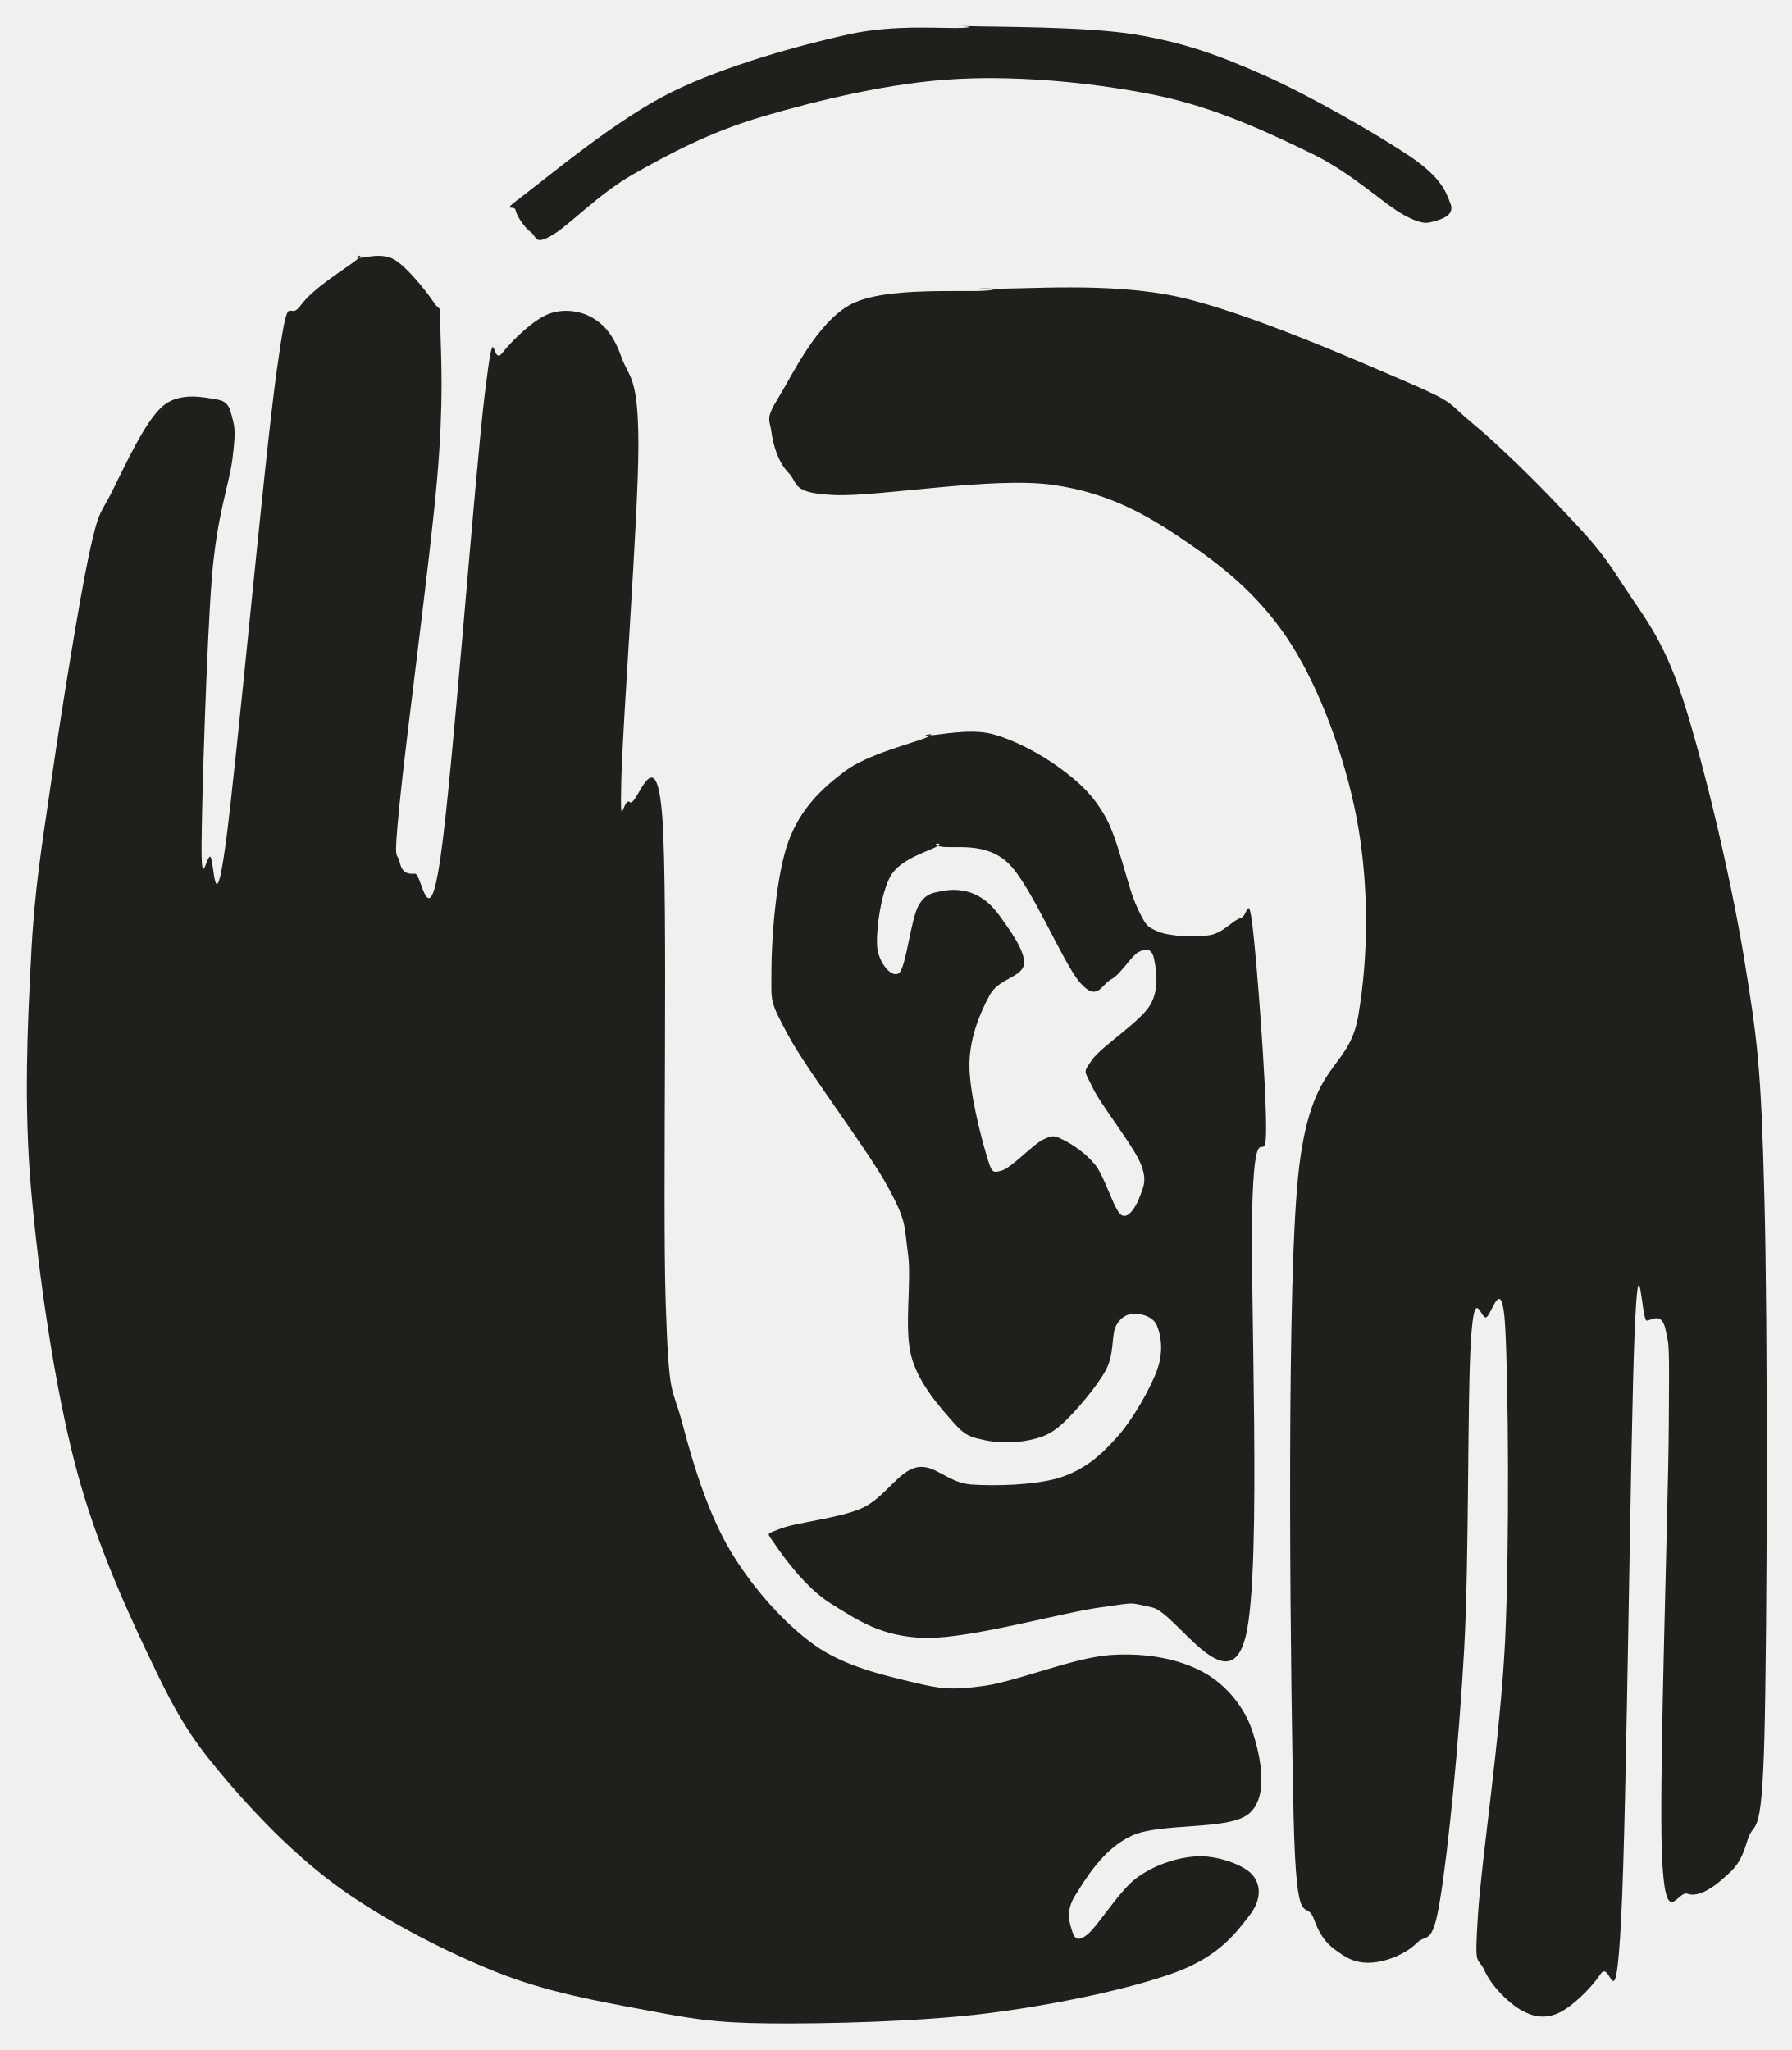
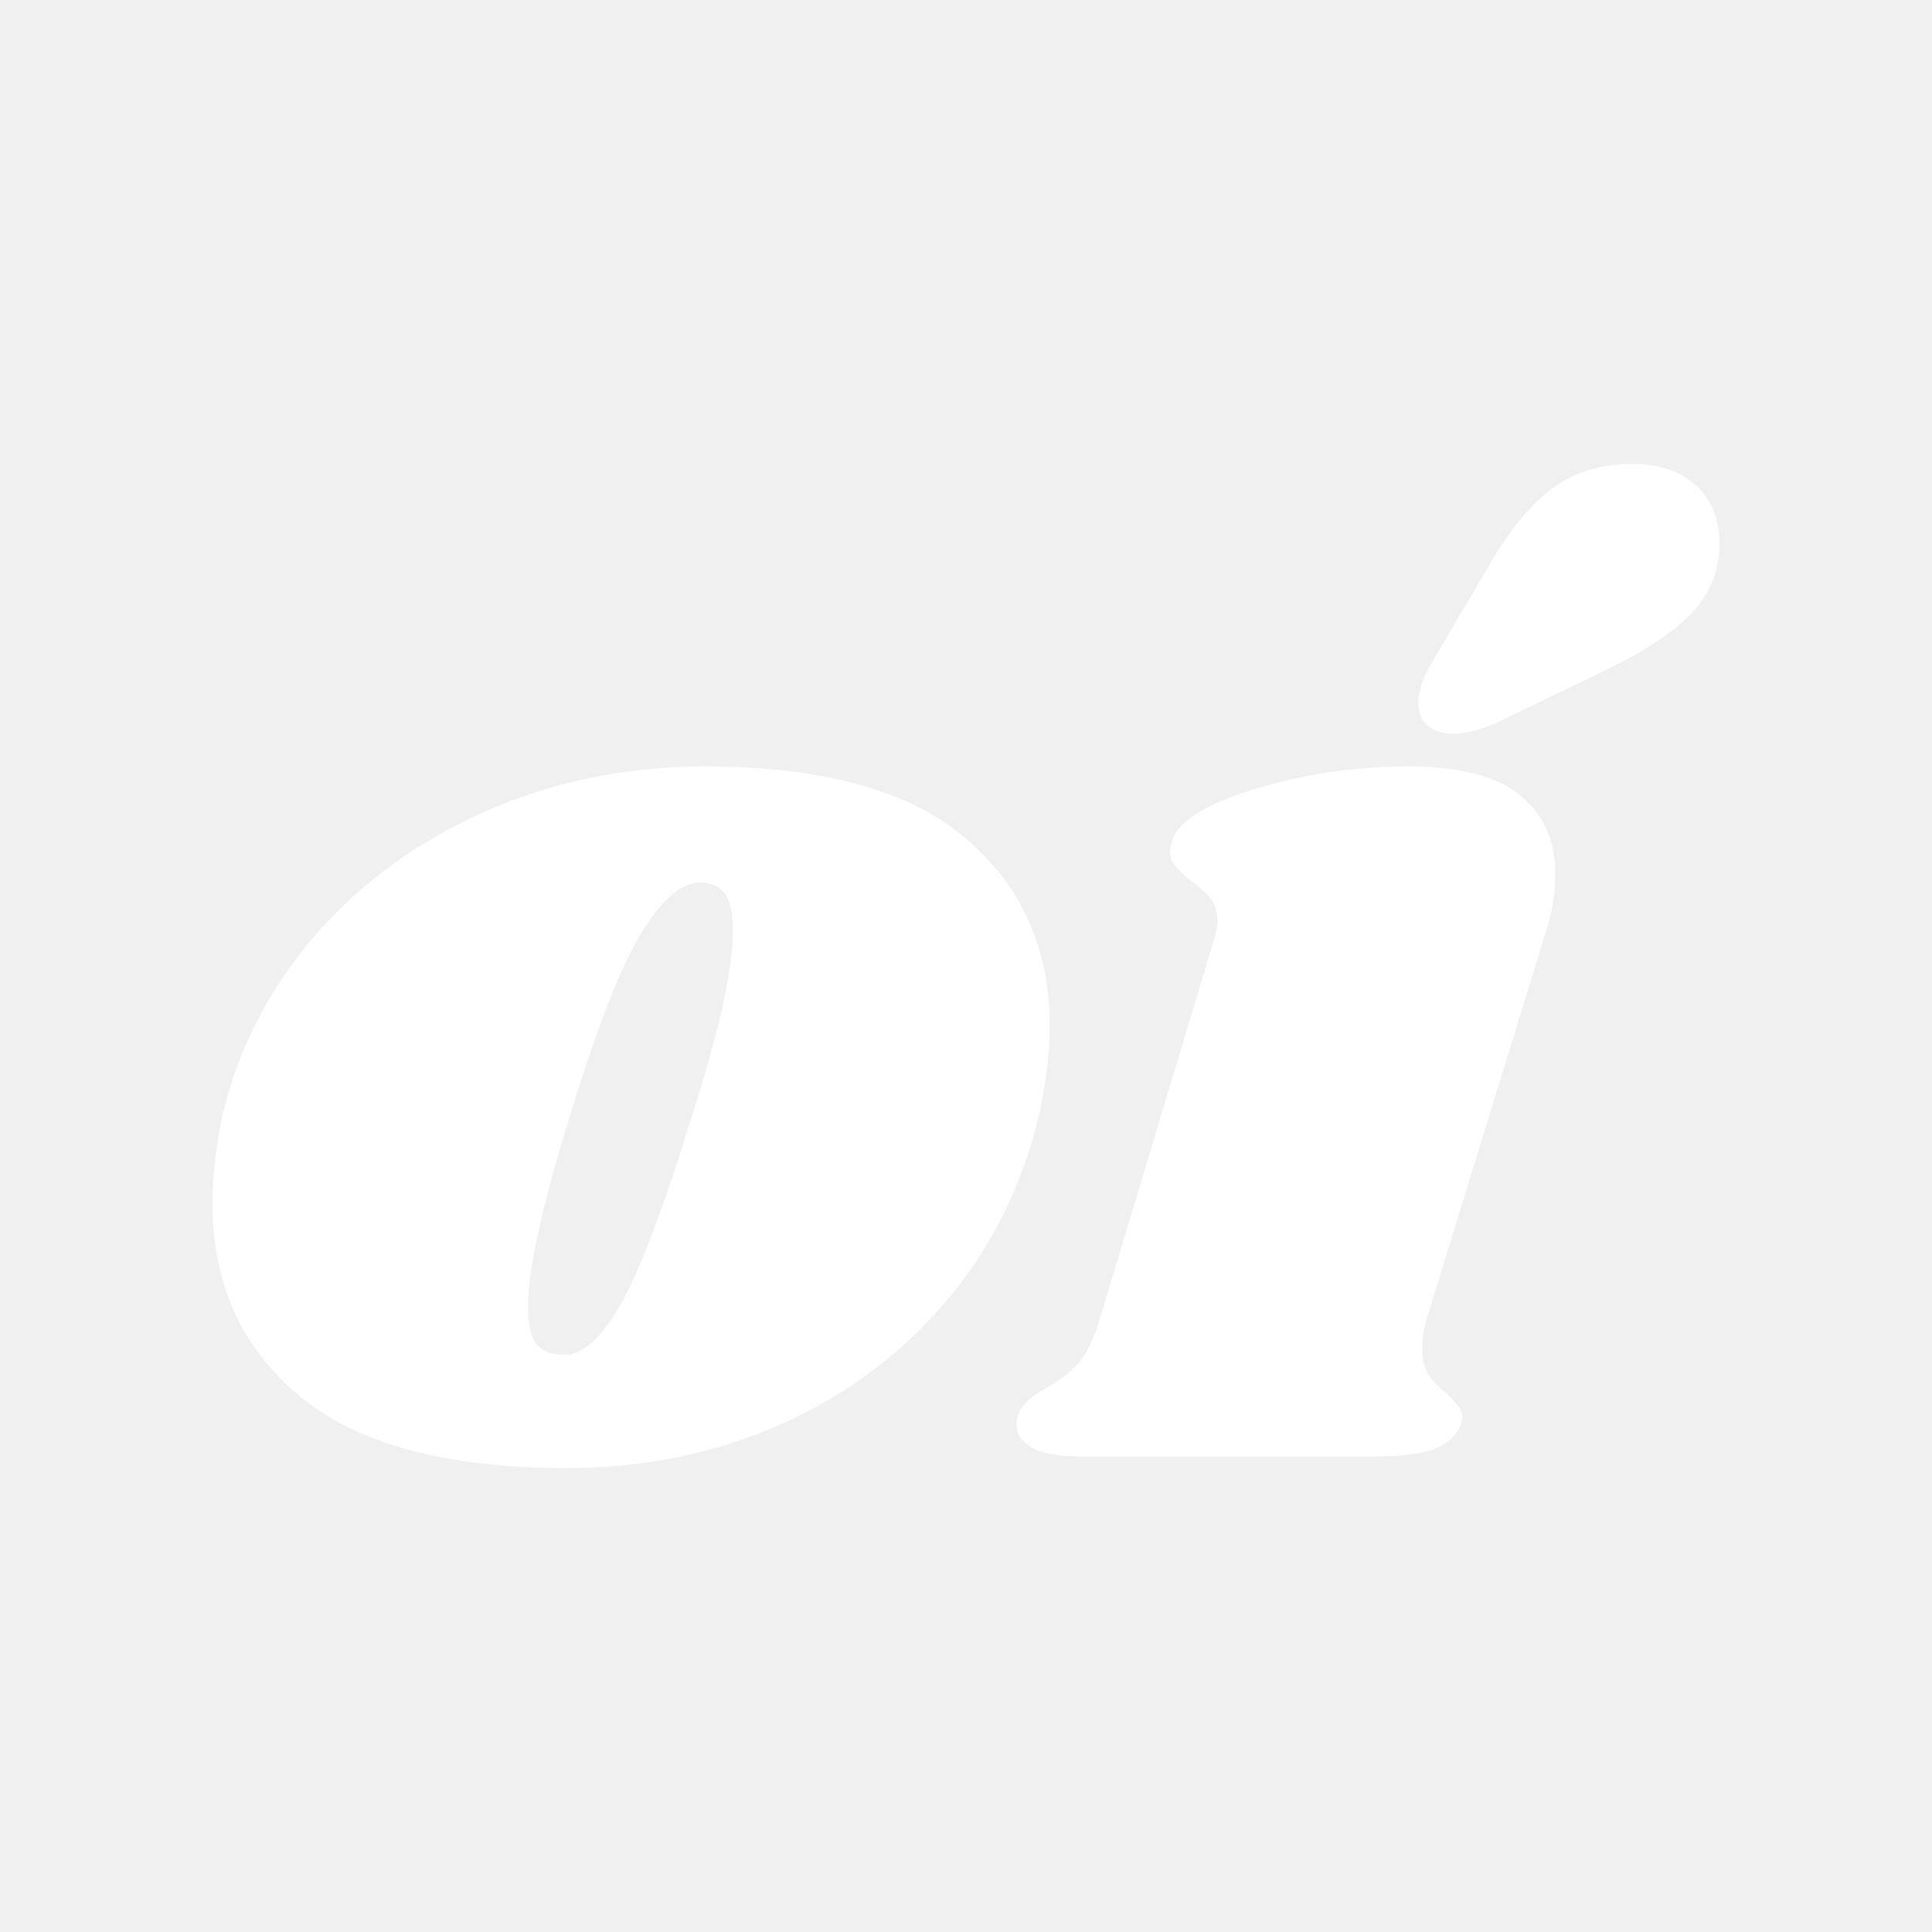
- <svg xmlns="http://www.w3.org/2000/svg" viewBox="21.21 15.02 75.55 86.46" width="75.55" height="86.46">
-   <path d="M61.94 16.12C63.14 16.16 66.97 16.13 69.06 16.47C71.16 16.82 72.59 17.34 74.53 18.2C76.47 19.06 79.41 20.76 80.72 21.65C82.03 22.55 82.19 23.15 82.37 23.6C82.55 24.04 82.12 24.23 81.8 24.32C81.47 24.4 81.31 24.57 80.43 24.1C79.56 23.63 78.27 22.35 76.55 21.51C74.82 20.67 72.57 19.59 70.07 19.06C67.58 18.54 64.36 18.2 61.58 18.35C58.8 18.49 55.66 19.26 53.38 19.93C51.1 20.6 49.4 21.53 47.91 22.37C46.43 23.21 45.18 24.56 44.46 24.96C43.74 25.37 43.85 25 43.6 24.82C43.35 24.64 43 24.15 42.95 23.88C42.9 23.62 42.22 24.06 43.31 23.24C44.4 22.41 47.22 20.05 49.5 18.92C51.77 17.79 54.92 16.93 56.98 16.47C59.04 16.02 61.04 16.25 61.87 16.19C62.7 16.13 60.74 16.07 61.94 16.12ZM36.33 25.9C36.59 25.9 37.31 25.66 37.84 25.97C38.37 26.28 39.17 27.28 39.5 27.77C39.82 28.26 39.76 27.67 39.78 28.92C39.81 30.17 39.93 31.92 39.64 35.25C39.35 38.59 38.32 46.24 38.06 48.92C37.79 51.61 37.95 50.88 38.06 51.37C38.17 51.86 38.42 51.89 38.71 51.87C38.99 51.85 39.29 54.59 39.78 51.22C40.28 47.85 41.22 35.2 41.65 31.65C42.09 28.11 41.93 30.49 42.37 29.93C42.82 29.36 43.68 28.53 44.32 28.27C44.95 28.02 45.67 28.12 46.19 28.42C46.7 28.72 47.09 29.17 47.41 30.07C47.73 30.97 48.13 30.84 48.13 33.81C48.13 36.79 47.47 45.41 47.41 47.91C47.35 50.42 47.48 48.59 47.77 48.85C48.06 49.11 48.88 45.98 49.14 49.5C49.39 53.01 49.14 65.66 49.28 69.93C49.42 74.2 49.54 73.36 50 75.11C50.46 76.86 51.09 78.88 52.01 80.43C52.94 81.98 54.26 83.47 55.54 84.39C56.82 85.31 58.51 85.68 59.71 85.97C60.91 86.26 61.34 86.31 62.73 86.12C64.12 85.92 66.52 84.92 68.06 84.82C69.59 84.72 70.95 85 71.94 85.54C72.94 86.08 73.71 87.06 74.03 88.06C74.35 89.05 74.74 90.78 73.88 91.51C73.03 92.24 70.14 91.87 68.92 92.45C67.7 93.02 66.97 94.3 66.55 94.96C66.13 95.62 66.32 96.13 66.4 96.4C66.49 96.68 66.58 96.99 67.05 96.62C67.52 96.25 68.42 94.72 69.21 94.17C70 93.62 71 93.32 71.8 93.31C72.6 93.3 73.68 93.68 74.03 94.1C74.38 94.52 74.42 95.14 73.88 95.83C73.35 96.51 72.63 97.52 70.79 98.2C68.96 98.88 65.73 99.57 62.88 99.93C60.02 100.29 56.09 100.38 53.67 100.36C51.25 100.34 50.26 100.14 48.35 99.78C46.43 99.42 44.27 99.04 42.16 98.2C40.05 97.36 37.57 96.08 35.68 94.75C33.8 93.42 32.17 91.74 30.86 90.22C29.56 88.69 28.92 87.84 27.84 85.61C26.76 83.38 25.28 80.24 24.39 76.83C23.5 73.43 22.83 68.75 22.52 65.18C22.21 61.61 22.37 58.27 22.52 55.4C22.66 52.52 22.97 50.74 23.38 47.91C23.79 45.08 24.53 40.46 24.96 38.42C25.4 36.38 25.46 36.73 25.97 35.68C26.49 34.64 27.33 32.79 28.06 32.16C28.79 31.52 29.87 31.79 30.36 31.87C30.85 31.95 30.9 32.24 31.01 32.66C31.12 33.08 31.15 33.26 31.01 34.39C30.86 35.52 30.36 36.71 30.14 39.42C29.93 42.13 29.72 48.69 29.71 50.65C29.7 52.6 29.9 51.15 30.07 51.15C30.24 51.15 30.25 54.06 30.72 50.65C31.19 47.23 32.35 34.44 32.88 30.65C33.41 26.86 33.32 28.69 33.88 27.91C34.45 27.13 35.85 26.31 36.26 25.97C36.67 25.64 36.07 25.9 36.33 25.9ZM62.95 27.19C64.29 27.24 68 26.89 70.94 27.55C73.87 28.21 78.51 30.26 80.58 31.15C82.64 32.04 82.22 31.98 83.31 32.88C84.4 33.78 86.08 35.43 87.12 36.55C88.17 37.66 88.73 38.25 89.57 39.57C90.41 40.89 91.29 41.82 92.16 44.46C93.02 47.1 94.17 51.89 94.75 55.4C95.32 58.9 95.47 59.98 95.61 65.47C95.76 70.96 95.73 83.81 95.61 88.35C95.49 92.88 95.18 91.68 94.89 92.66C94.6 93.65 94.3 93.87 93.88 94.24C93.47 94.62 92.81 95.06 92.37 94.89C91.94 94.72 91.43 96.53 91.29 93.24C91.16 89.94 91.56 78.8 91.58 75.11C91.61 71.41 91.59 71.81 91.44 71.08C91.28 70.35 90.86 70.7 90.65 70.72C90.43 70.74 90.32 67.01 90.14 71.22C89.96 75.43 89.81 91.46 89.57 95.97C89.33 100.48 89.15 97.61 88.71 98.27C88.26 98.93 87.47 99.68 86.91 99.93C86.34 100.18 85.84 100.08 85.32 99.78C84.81 99.48 84.11 98.79 83.81 98.13C83.51 97.47 83.38 98.15 83.53 95.83C83.67 93.5 84.48 88.32 84.68 84.17C84.87 80.02 84.81 73.2 84.68 70.94C84.54 68.67 84.12 70.48 83.88 70.58C83.65 70.67 83.39 69.17 83.24 71.51C83.08 73.85 83.17 80.67 82.95 84.6C82.73 88.54 82.28 93.05 81.94 95.11C81.61 97.17 81.38 96.53 80.94 96.98C80.49 97.42 79.8 97.69 79.28 97.77C78.76 97.85 78.29 97.78 77.84 97.48C77.4 97.18 76.97 96.94 76.62 95.97C76.27 95 75.88 96.79 75.76 91.65C75.64 86.52 75.44 70.82 75.9 65.18C76.35 59.54 78.06 60.38 78.49 57.84C78.92 55.3 78.92 52.47 78.49 49.93C78.06 47.39 77.06 44.57 75.9 42.59C74.74 40.61 73.23 39.24 71.51 38.06C69.8 36.87 68.13 35.83 65.61 35.47C63.09 35.11 58.26 35.98 56.4 35.9C54.54 35.82 54.9 35.41 54.46 34.96C54.02 34.52 53.81 33.76 53.74 33.24C53.67 32.71 53.47 32.7 54.03 31.8C54.59 30.9 55.65 28.6 57.12 27.84C58.6 27.09 61.91 27.37 62.88 27.27C63.85 27.16 61.61 27.15 62.95 27.19ZM60.36 46.04C60.82 46.02 62.1 45.74 63.02 45.97C63.94 46.2 65.1 46.82 65.9 47.41C66.7 48 67.3 48.53 67.84 49.5C68.38 50.47 68.76 52.43 69.14 53.24C69.51 54.04 69.56 54.11 70.07 54.32C70.59 54.52 71.65 54.56 72.23 54.46C72.81 54.36 73.23 53.8 73.53 53.74C73.82 53.68 73.85 52.63 74.03 54.1C74.21 55.58 74.6 60.7 74.6 62.59C74.6 64.48 74.17 61.89 74.03 65.47C73.88 69.04 74.45 81.14 73.74 84.03C73.03 86.92 70.8 83.01 69.78 82.81C68.76 82.6 69.21 82.59 67.63 82.81C66.04 83.02 62.18 84.12 60.29 84.1C58.39 84.08 57.33 83.32 56.26 82.66C55.19 82 54.24 80.67 53.88 80.14C53.53 79.62 53.49 79.75 54.1 79.5C54.71 79.24 56.59 79.06 57.55 78.63C58.51 78.2 59.09 77.07 59.86 76.91C60.62 76.74 61.15 77.55 62.16 77.63C63.17 77.7 64.88 77.66 65.9 77.34C66.92 77.01 67.59 76.44 68.27 75.68C68.96 74.93 69.71 73.6 70 72.81C70.29 72.01 70.16 71.33 70 70.94C69.84 70.54 69.35 70.43 69.06 70.43C68.78 70.43 68.48 70.54 68.27 70.94C68.07 71.33 68.21 72.12 67.84 72.81C67.47 73.49 66.58 74.54 66.04 75.04C65.5 75.53 65.16 75.64 64.6 75.76C64.05 75.88 63.26 75.88 62.73 75.76C62.21 75.64 61.95 75.62 61.44 75.04C60.92 74.45 59.96 73.42 59.64 72.23C59.32 71.04 59.66 69.11 59.5 67.91C59.33 66.71 59.47 66.57 58.63 65.04C57.79 63.5 55.28 60.22 54.46 58.71C53.65 57.19 53.74 57.34 53.74 55.97C53.74 54.6 53.94 51.91 54.46 50.5C54.98 49.1 55.86 48.29 56.83 47.55C57.81 46.82 59.7 46.37 60.29 46.12C60.88 45.86 59.9 46.07 60.36 46.04ZM60.72 50.72C60.37 50.92 59.2 51.24 58.78 51.94C58.36 52.65 58.14 54.28 58.2 54.96C58.26 55.65 58.85 56.33 59.14 56.04C59.42 55.76 59.62 53.81 59.93 53.24C60.24 52.66 60.61 52.67 61.01 52.59C61.4 52.51 61.91 52.55 62.3 52.73C62.7 52.91 63.03 53.18 63.38 53.67C63.73 54.16 64.46 55.13 64.39 55.68C64.32 56.24 63.33 56.28 62.95 56.98C62.57 57.67 62.11 58.73 62.09 59.86C62.06 60.98 62.58 62.99 62.81 63.74C63.03 64.5 63.06 64.5 63.45 64.39C63.85 64.28 64.75 63.31 65.18 63.09C65.61 62.88 65.67 62.91 66.04 63.09C66.41 63.27 67 63.65 67.41 64.17C67.82 64.7 68.18 66.04 68.49 66.26C68.8 66.47 69.15 65.84 69.28 65.47C69.41 65.1 69.62 64.8 69.28 64.03C68.94 63.26 67.6 61.58 67.27 60.86C66.93 60.14 66.86 60.29 67.27 59.71C67.67 59.14 69.28 58.13 69.71 57.41C70.14 56.69 69.94 55.77 69.86 55.4C69.77 55.02 69.51 55.02 69.21 55.18C68.91 55.34 68.47 56.12 68.06 56.33C67.65 56.55 67.48 57.29 66.76 56.47C66.04 55.66 64.72 52.4 63.74 51.44C62.76 50.48 61.37 50.84 60.86 50.72C60.36 50.6 61.07 50.52 60.72 50.72Z" fill="#1f1f1c" fill-rule="evenodd" />
+ <svg xmlns="http://www.w3.org/2000/svg" viewBox="0 0 512 512" width="512" height="512" role="img" aria-label="Oído">
+   <path d="M278.19 271.9Q278.19 282.27 275.43 295.06Q268.86 323.4 250.89 344.65Q232.92 365.91 206.82 377.49Q180.73 389.06 150.31 389.06Q102.27 389.06 79.29 369.88Q56.3 350.7 56.3 318.9Q56.3 308.19 59.07 295.06Q65.64 268.1 84.13 247.19Q102.62 226.28 129.4 214.7Q156.19 203.12 186.6 203.12Q233.61 203.12 255.9 222.13Q278.19 241.14 278.19 271.9ZM151 295.75Q139.94 331.69 139.94 346.21Q139.94 353.81 142.36 356.4Q144.78 359 148.93 359Q156.19 359.69 163.97 346.55Q171.74 333.42 183.49 295.4Q194.21 261.88 194.21 246.67Q194.21 239.41 191.96 236.65Q189.71 233.88 185.57 233.88Q178.31 233.88 170.19 246.84Q162.06 259.8 151 295.75ZM412.15 231.46Q412.15 239.41 409.73 246.67L377.93 350.01Q376.89 354.16 376.89 357.27Q376.89 361.76 378.62 364.35Q380.35 366.94 383.46 369.36Q385.88 371.78 386.92 373.34Q387.95 374.89 387.26 377.31Q385.53 381.81 380.35 383.88Q375.17 385.95 364.45 385.95H285.65Q276.66 385.95 272.52 383.02Q268.37 380.08 269.75 375.24Q271.13 371.09 277.01 367.98Q282.19 365.22 285.65 361.41Q289.11 357.61 291.53 349.32L321.59 249.43Q322.63 246.32 322.63 244.25Q322.63 240.45 320.9 238.2Q319.18 235.95 315.72 233.53Q312.26 230.77 310.88 228.7Q309.5 226.62 310.53 223.17Q312.61 215.22 332.31 209.17Q352.01 203.12 373.44 203.12Q393.48 203.12 402.82 210.72Q412.15 218.33 412.15 231.46ZM432.54 122.94Q443.25 122.94 449.47 128.64Q455.7 134.34 455.7 144.02Q455.7 154.39 448.78 161.99Q441.87 169.59 426.32 177.2L396.25 191.71Q389.68 194.48 385.19 194.48Q381.04 194.48 378.45 192.41Q375.86 190.33 375.86 186.18Q375.86 181.69 379.31 175.82L394.18 150.59Q402.47 136.07 411.28 129.5Q420.1 122.94 432.54 122.94Z" fill="#ffffff" />
</svg>
